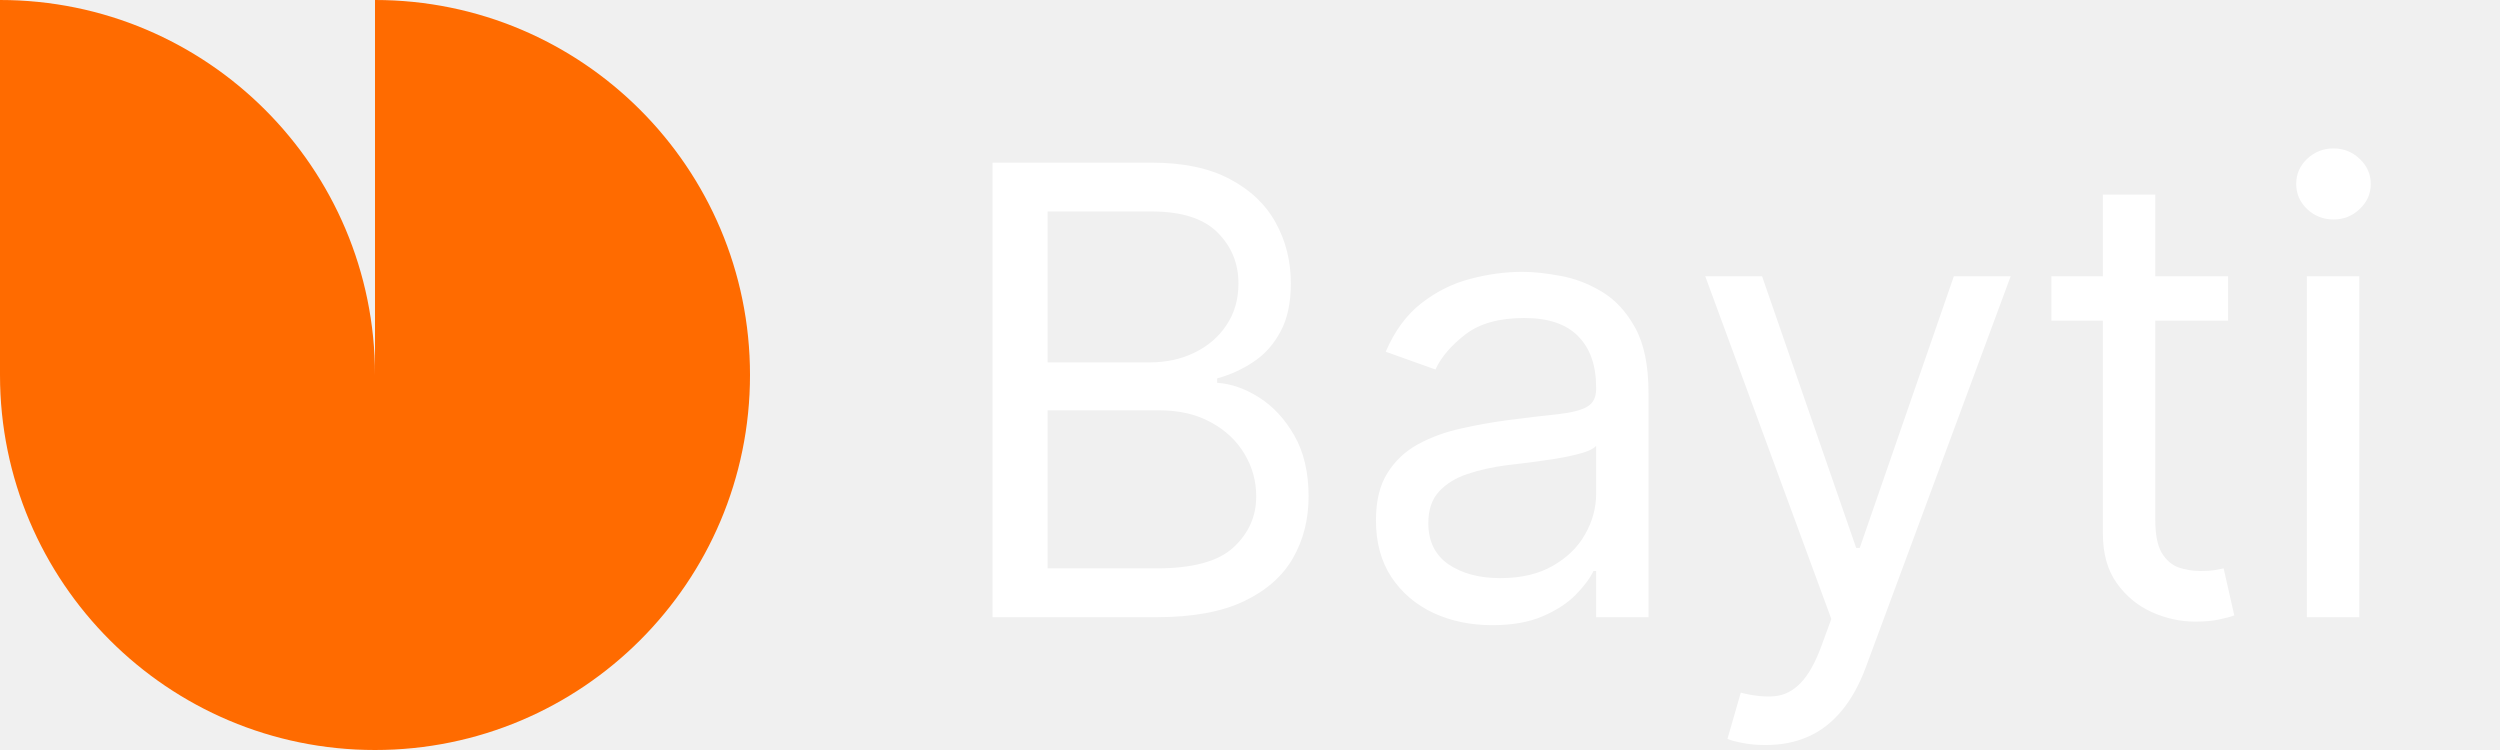
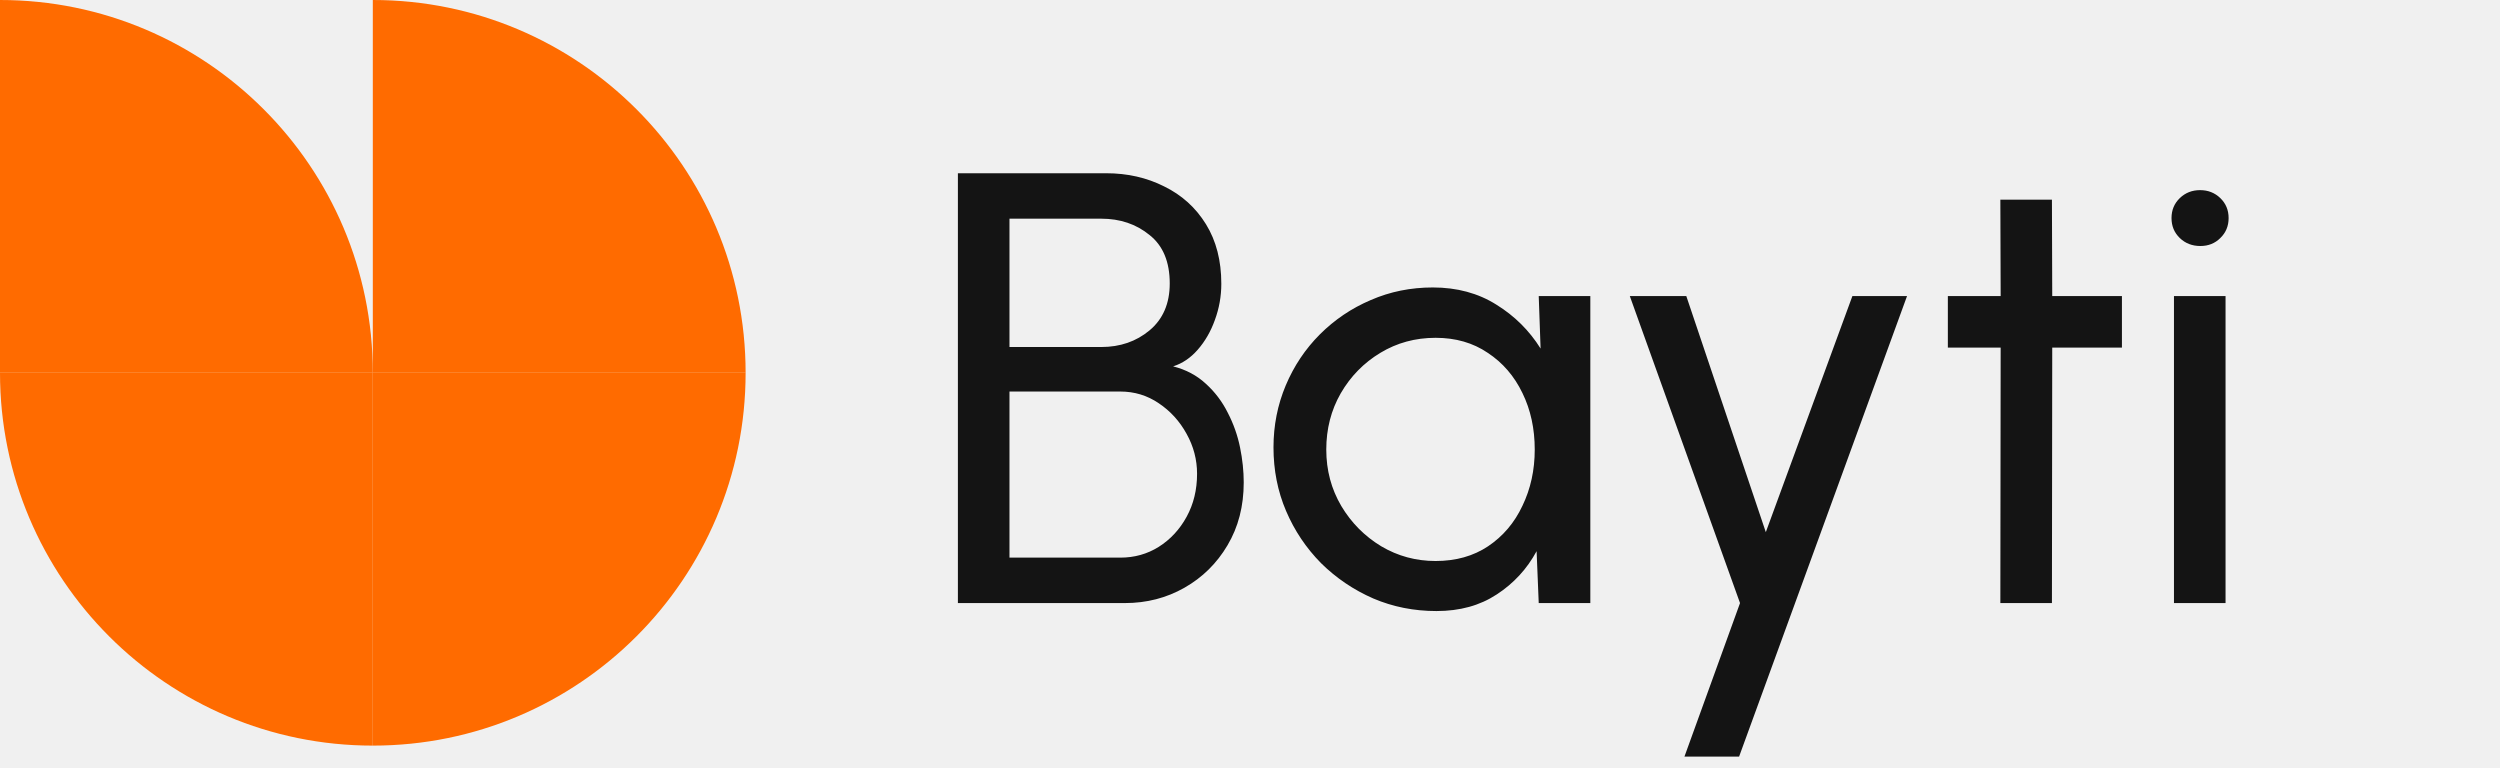
- <svg xmlns="http://www.w3.org/2000/svg" width="160" height="48" viewBox="0 0 160 48" fill="none">
-   <path d="M24 48C10.747 48 0 37.253 0 24H24V48Z" fill="#FF6B00" />
-   <path d="M0 0C13.253 0 24 10.747 24 24H0V0Z" fill="#FF6B00" />
-   <path d="M24 48C37.253 48 48 37.253 48 24H24V48Z" fill="#FF6B00" />
-   <path d="M48 24C48 10.747 37.253 0 24 0V24H48Z" fill="#FF6B00" />
-   <path d="M63.523 39.5V10.409H73.693C75.72 10.409 77.391 10.759 78.707 11.46C80.024 12.152 81.004 13.084 81.648 14.258C82.292 15.423 82.614 16.716 82.614 18.136C82.614 19.386 82.391 20.419 81.946 21.233C81.51 22.047 80.933 22.691 80.213 23.165C79.503 23.638 78.731 23.989 77.898 24.216V24.5C78.788 24.557 79.683 24.869 80.582 25.438C81.482 26.006 82.235 26.82 82.841 27.881C83.447 28.941 83.75 30.239 83.75 31.773C83.75 33.231 83.419 34.543 82.756 35.707C82.093 36.872 81.046 37.795 79.617 38.477C78.187 39.159 76.326 39.5 74.034 39.5H63.523ZM67.046 36.375H74.034C76.335 36.375 77.969 35.93 78.935 35.04C79.91 34.14 80.398 33.051 80.398 31.773C80.398 30.788 80.147 29.879 79.645 29.046C79.143 28.203 78.428 27.53 77.5 27.028C76.572 26.517 75.474 26.261 74.204 26.261H67.046V36.375ZM67.046 23.193H73.579C74.64 23.193 75.597 22.985 76.449 22.568C77.311 22.151 77.992 21.564 78.494 20.807C79.006 20.049 79.261 19.159 79.261 18.136C79.261 16.858 78.816 15.774 77.926 14.883C77.036 13.984 75.625 13.534 73.693 13.534H67.046V23.193ZM95.504 40.011C94.122 40.011 92.867 39.751 91.74 39.23C90.613 38.7 89.718 37.938 89.055 36.943C88.392 35.939 88.061 34.727 88.061 33.307C88.061 32.057 88.307 31.044 88.8 30.267C89.292 29.481 89.95 28.866 90.774 28.421C91.598 27.975 92.507 27.644 93.501 27.426C94.505 27.199 95.514 27.019 96.527 26.886C97.853 26.716 98.928 26.588 99.751 26.503C100.585 26.408 101.191 26.252 101.57 26.034C101.958 25.816 102.152 25.438 102.152 24.898V24.784C102.152 23.383 101.768 22.294 101.001 21.517C100.244 20.741 99.093 20.352 97.55 20.352C95.949 20.352 94.695 20.703 93.785 21.403C92.876 22.104 92.237 22.852 91.868 23.648L88.686 22.511C89.254 21.186 90.012 20.153 90.959 19.415C91.915 18.667 92.957 18.146 94.084 17.852C95.22 17.549 96.338 17.398 97.436 17.398C98.137 17.398 98.942 17.483 99.851 17.653C100.769 17.814 101.655 18.151 102.507 18.662C103.369 19.173 104.084 19.945 104.652 20.977C105.22 22.009 105.504 23.392 105.504 25.125V39.5H102.152V36.545H101.982C101.754 37.019 101.375 37.526 100.845 38.065C100.315 38.605 99.609 39.064 98.729 39.443C97.848 39.822 96.773 40.011 95.504 40.011ZM96.016 37C97.341 37 98.459 36.74 99.368 36.219C100.286 35.698 100.978 35.026 101.442 34.202C101.915 33.378 102.152 32.511 102.152 31.602V28.534C102.01 28.704 101.697 28.861 101.214 29.003C100.741 29.135 100.192 29.254 99.567 29.358C98.951 29.453 98.35 29.538 97.763 29.614C97.185 29.68 96.716 29.737 96.356 29.784C95.485 29.898 94.671 30.082 93.913 30.338C93.165 30.584 92.559 30.958 92.095 31.46C91.641 31.953 91.413 32.625 91.413 33.477C91.413 34.642 91.844 35.523 92.706 36.119C93.577 36.706 94.68 37 96.016 37ZM113.001 47.682C112.433 47.682 111.926 47.635 111.481 47.54C111.036 47.455 110.728 47.369 110.558 47.284L111.41 44.33C112.224 44.538 112.944 44.614 113.569 44.557C114.194 44.5 114.748 44.221 115.231 43.719C115.723 43.226 116.173 42.426 116.58 41.318L117.205 39.614L109.137 17.682H112.773L118.796 35.068H119.023L125.046 17.682H128.683L119.421 42.682C119.004 43.809 118.488 44.742 117.873 45.48C117.257 46.228 116.542 46.782 115.728 47.142C114.923 47.502 114.014 47.682 113.001 47.682ZM142.596 17.682V20.523H131.289V17.682H142.596ZM134.585 12.454H137.937V33.25C137.937 34.197 138.074 34.907 138.349 35.381C138.633 35.845 138.993 36.157 139.428 36.318C139.873 36.47 140.342 36.545 140.835 36.545C141.204 36.545 141.507 36.526 141.744 36.489C141.98 36.441 142.17 36.403 142.312 36.375L142.994 39.386C142.766 39.472 142.449 39.557 142.042 39.642C141.635 39.737 141.119 39.784 140.494 39.784C139.547 39.784 138.619 39.581 137.71 39.173C136.81 38.766 136.062 38.146 135.465 37.312C134.878 36.479 134.585 35.428 134.585 34.159V12.454ZM147.638 39.5V17.682H150.991V39.5H147.638ZM149.343 14.046C148.69 14.046 148.126 13.823 147.653 13.378C147.189 12.933 146.957 12.398 146.957 11.773C146.957 11.148 147.189 10.613 147.653 10.168C148.126 9.723 148.69 9.5 149.343 9.5C149.996 9.5 150.555 9.723 151.019 10.168C151.493 10.613 151.729 11.148 151.729 11.773C151.729 12.398 151.493 12.933 151.019 13.378C150.555 13.823 149.996 14.046 149.343 14.046Z" fill="white" />
+ <svg xmlns="http://www.w3.org/2000/svg" width="114" height="35" viewBox="0 0 114 35" fill="none">
+   <path d="M17 34C7.612 34 0 26.388 0 17H17V34Z" fill="#FF6B00" />
+   <path d="M0 0C9.388 0 17 7.612 17 17H0V0Z" fill="#FF6B00" />
+   <path d="M17 34C26.388 34 34 26.388 34 17H17V34Z" fill="#FF6B00" />
+   <path d="M34 17C34 7.612 26.388 0 17 0V17H34Z" fill="#FF6B00" />
+   <path d="M43.68 27.5V7.9H50.442C51.413 7.9 52.295 8.101 53.088 8.502C53.891 8.894 54.525 9.468 54.992 10.224C55.459 10.98 55.692 11.885 55.692 12.94C55.692 13.509 55.594 14.06 55.398 14.592C55.211 15.115 54.95 15.567 54.614 15.95C54.287 16.323 53.914 16.575 53.494 16.706C54.082 16.855 54.581 17.121 54.992 17.504C55.403 17.877 55.734 18.316 55.986 18.82C56.247 19.324 56.434 19.851 56.546 20.402C56.658 20.953 56.714 21.485 56.714 21.998C56.714 23.081 56.467 24.037 55.972 24.868C55.487 25.689 54.833 26.333 54.012 26.8C53.191 27.267 52.285 27.5 51.296 27.5H43.68ZM46.032 25.428H51.086C51.73 25.428 52.313 25.265 52.836 24.938C53.368 24.602 53.793 24.145 54.11 23.566C54.427 22.987 54.586 22.334 54.586 21.606C54.586 20.962 54.427 20.355 54.11 19.786C53.793 19.207 53.368 18.741 52.836 18.386C52.313 18.031 51.73 17.854 51.086 17.854H46.032V25.428ZM46.032 15.824H50.218C51.077 15.824 51.809 15.572 52.416 15.068C53.032 14.555 53.34 13.841 53.34 12.926C53.34 11.937 53.032 11.199 52.416 10.714C51.809 10.219 51.077 9.972 50.218 9.972H46.032V15.824ZM70.166 13.5H72.519V27.5H70.166L70.069 25.134C69.63 25.946 69.023 26.604 68.249 27.108C67.483 27.612 66.569 27.864 65.504 27.864C64.478 27.864 63.517 27.673 62.62 27.29C61.724 26.898 60.931 26.361 60.24 25.68C59.559 24.989 59.027 24.196 58.645 23.3C58.262 22.404 58.071 21.438 58.071 20.402C58.071 19.403 58.257 18.461 58.63 17.574C59.004 16.687 59.522 15.913 60.184 15.25C60.856 14.578 61.631 14.055 62.508 13.682C63.386 13.299 64.329 13.108 65.337 13.108C66.438 13.108 67.404 13.369 68.234 13.892C69.065 14.405 69.737 15.073 70.251 15.894L70.166 13.5ZM65.463 25.582C66.386 25.582 67.184 25.358 67.856 24.91C68.538 24.453 69.061 23.837 69.424 23.062C69.798 22.287 69.984 21.433 69.984 20.5C69.984 19.548 69.798 18.689 69.424 17.924C69.051 17.149 68.524 16.538 67.843 16.09C67.171 15.633 66.377 15.404 65.463 15.404C64.538 15.404 63.699 15.633 62.943 16.09C62.187 16.547 61.584 17.163 61.136 17.938C60.698 18.703 60.478 19.557 60.478 20.5C60.478 21.443 60.707 22.301 61.164 23.076C61.622 23.841 62.228 24.453 62.984 24.91C63.74 25.358 64.567 25.582 65.463 25.582ZM84.469 13.5H86.961L79.303 34.5H76.811L79.345 27.5L74.319 13.5H76.895L80.521 24.266L84.469 13.5ZM96.76 15.852H93.582L93.568 27.5H91.216L91.23 15.852H88.822V13.5H91.23L91.216 9.104H93.568L93.582 13.5H96.76V15.852ZM99.133 13.5H101.485V27.5H99.133V13.5ZM100.337 11.218C99.964 11.218 99.651 11.097 99.399 10.854C99.147 10.611 99.021 10.308 99.021 9.944C99.021 9.58 99.147 9.277 99.399 9.034C99.651 8.791 99.959 8.67 100.323 8.67C100.687 8.67 100.995 8.791 101.247 9.034C101.499 9.277 101.625 9.58 101.625 9.944C101.625 10.308 101.499 10.611 101.247 10.854C101.004 11.097 100.701 11.218 100.337 11.218Z" fill="#141414" />
</svg>
